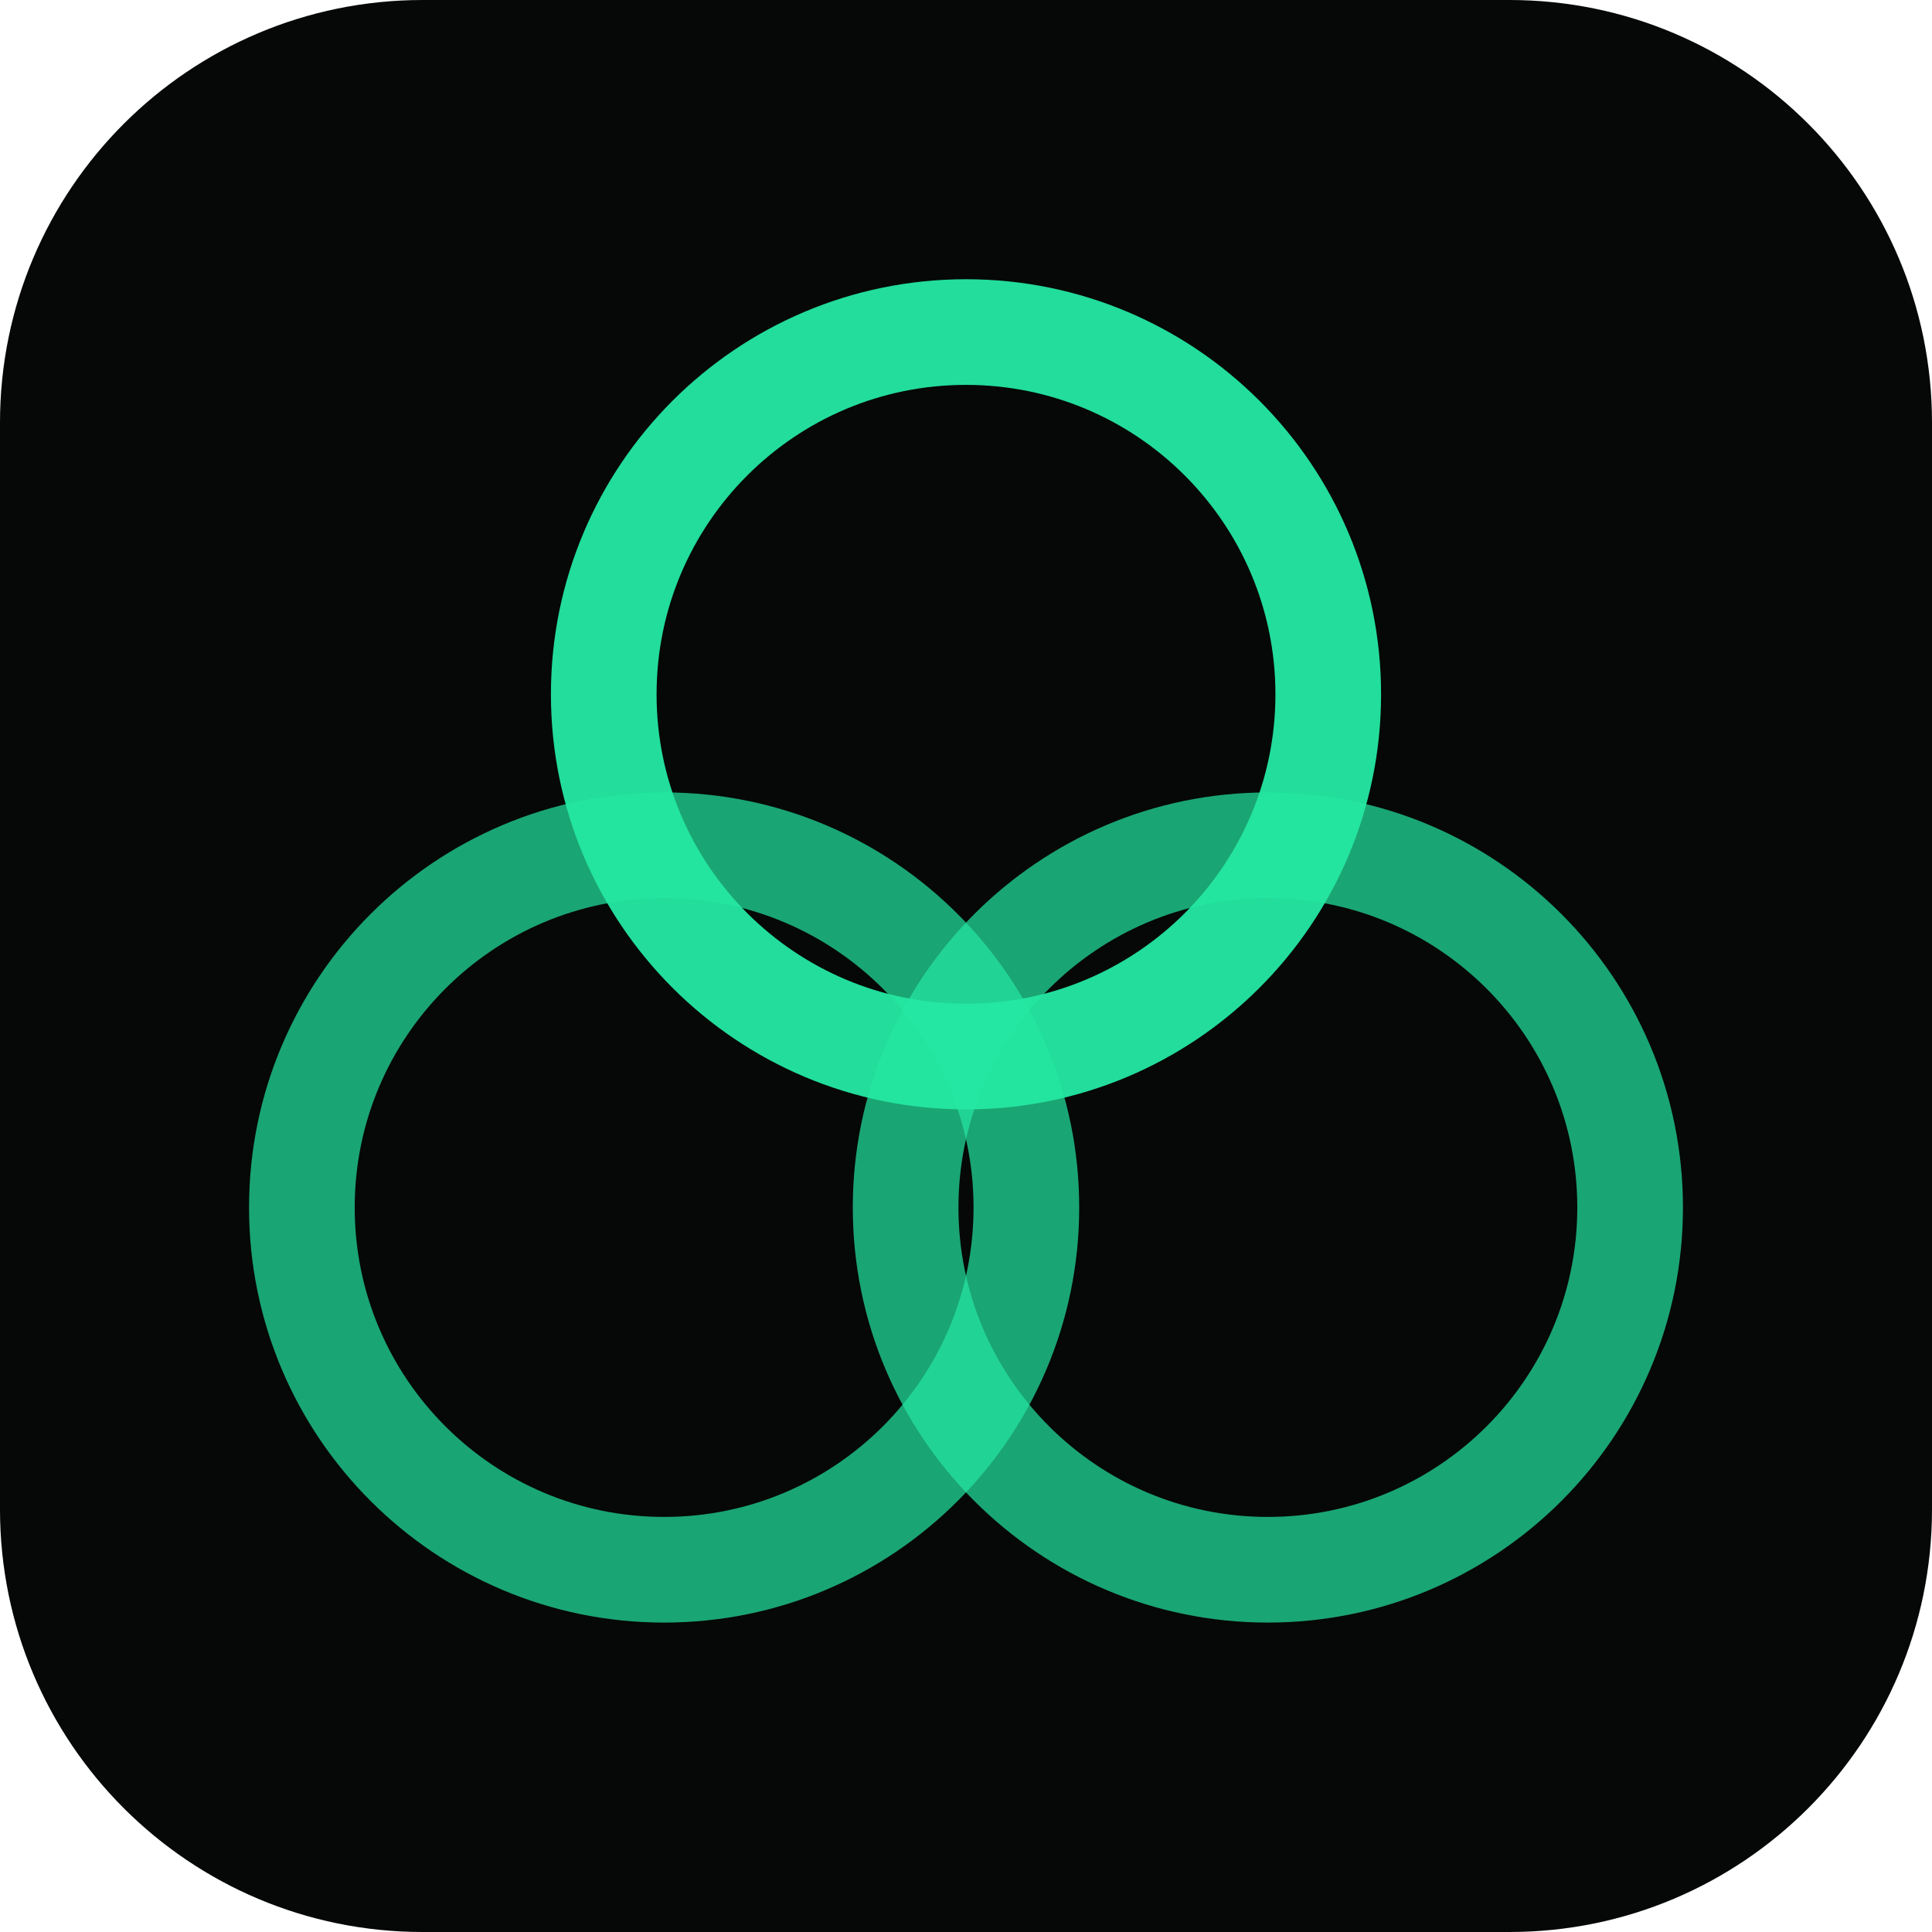
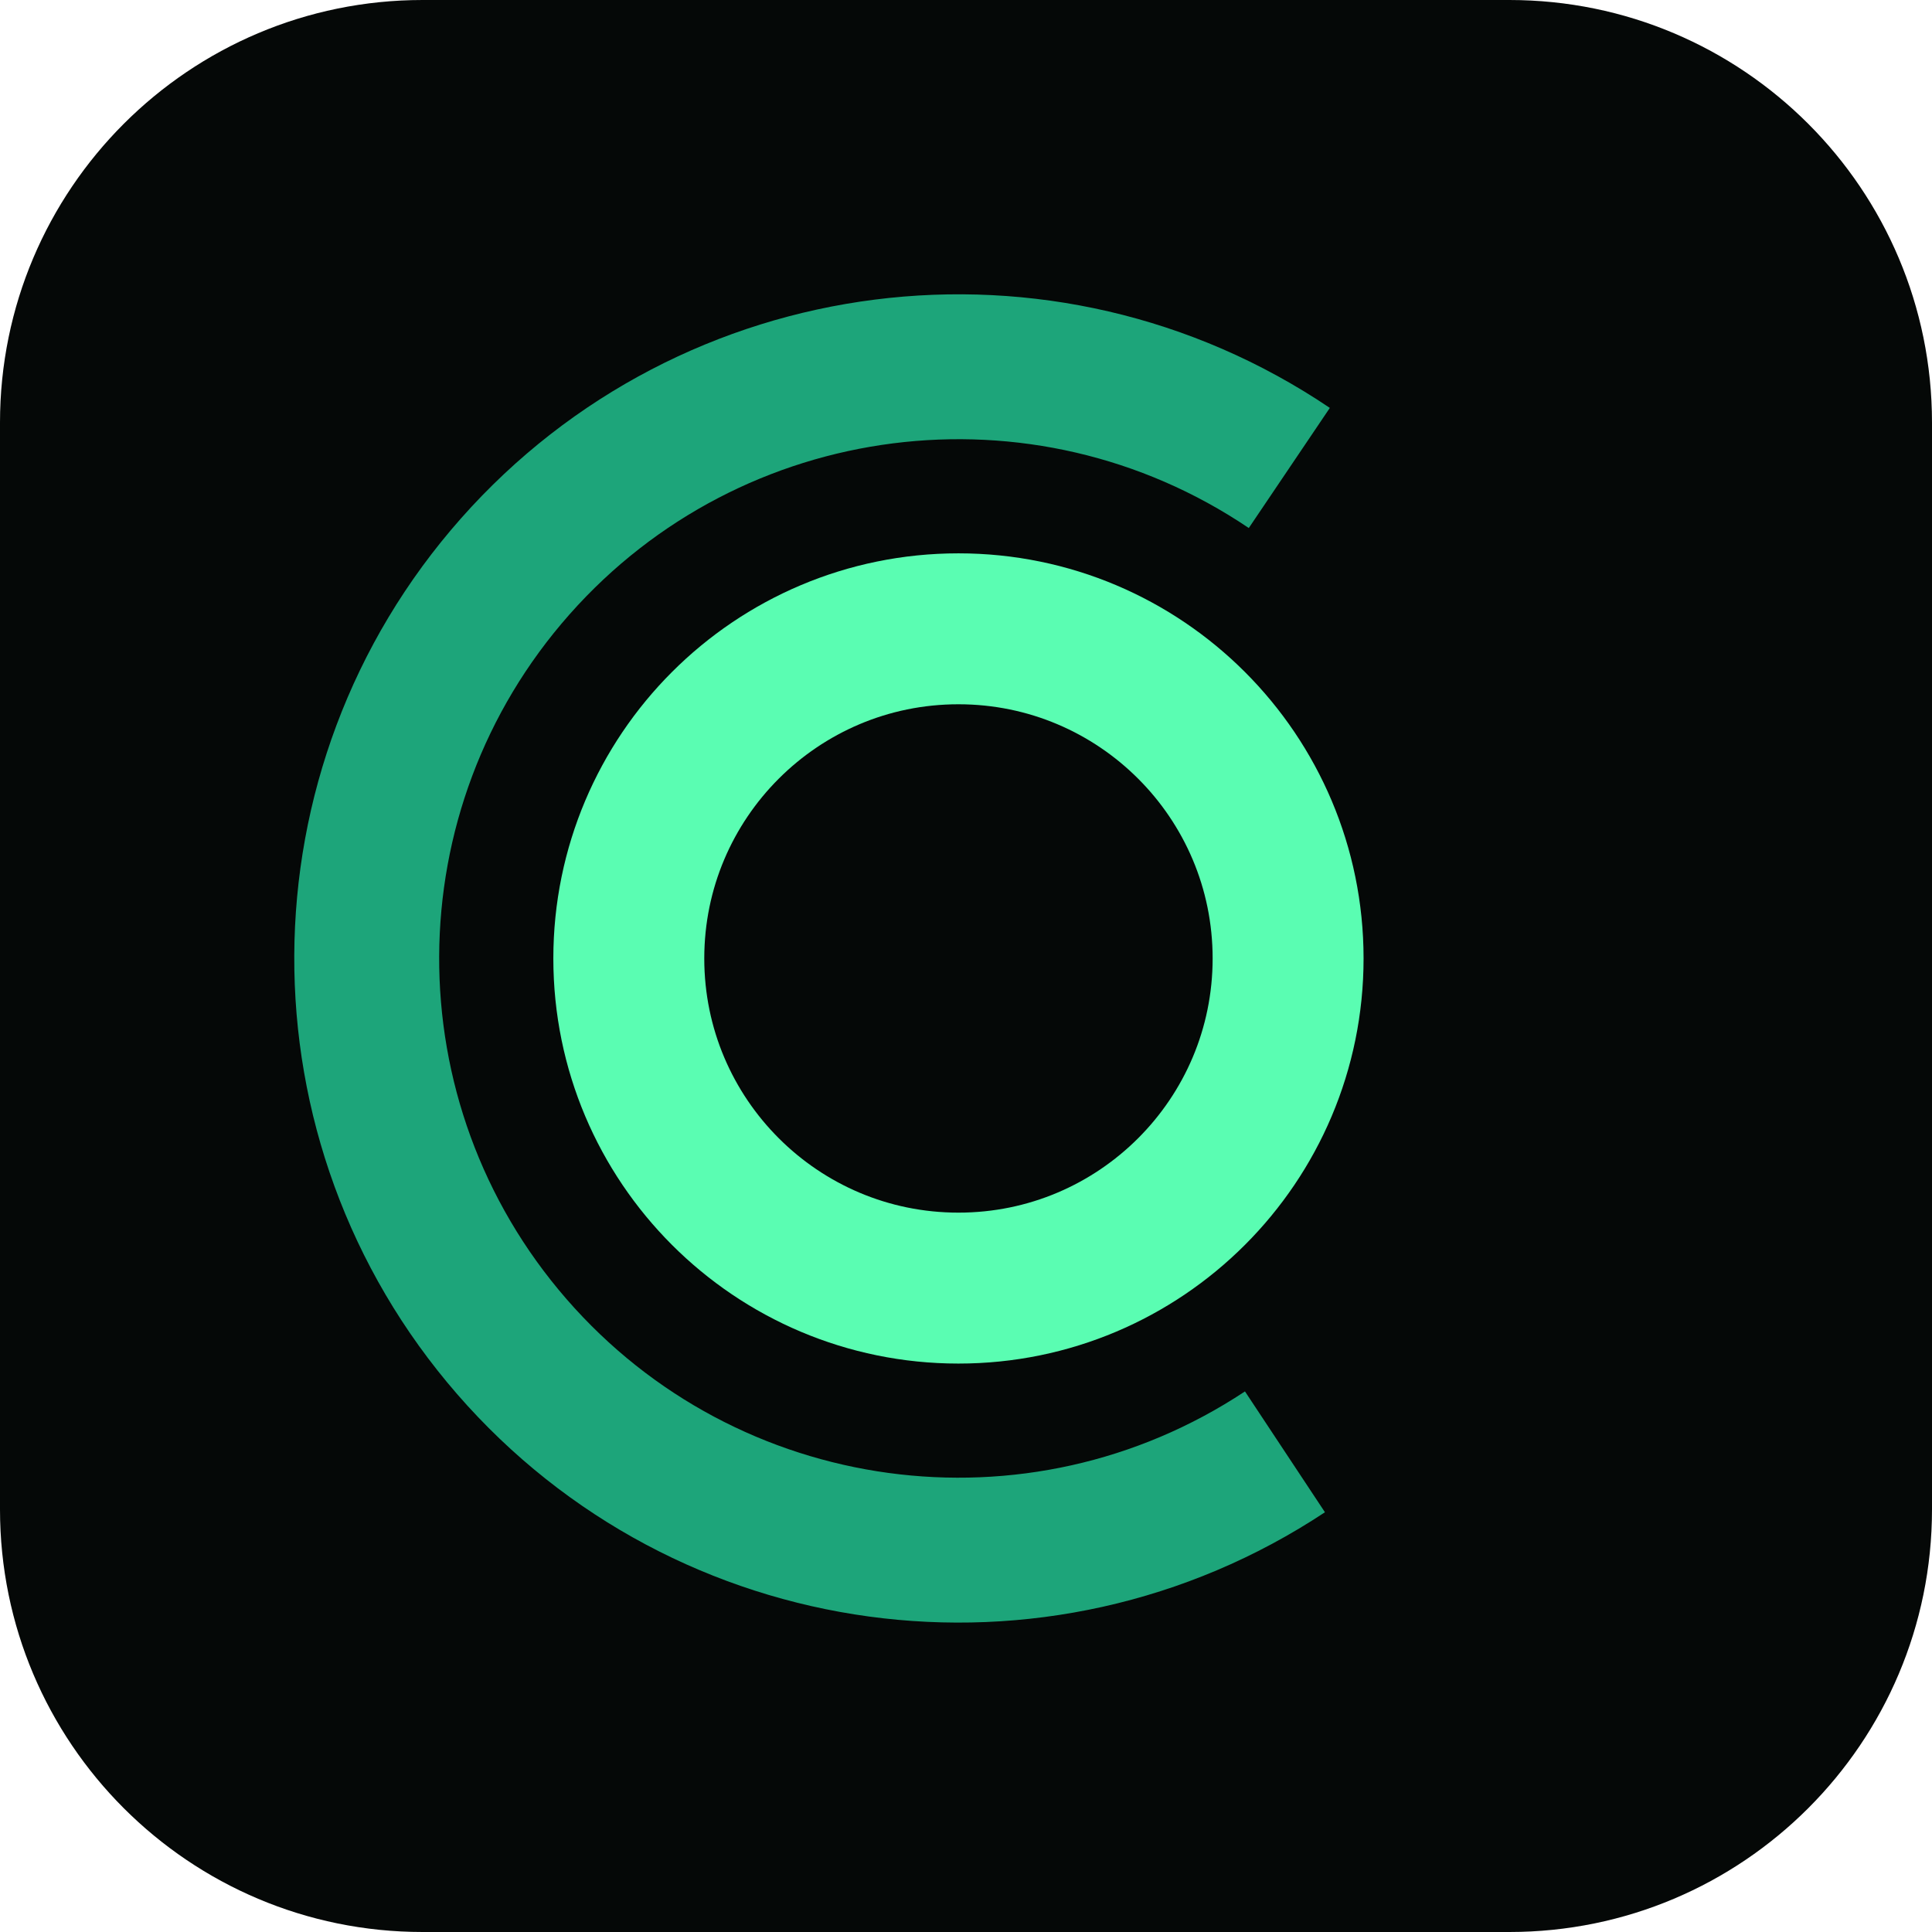
- <svg xmlns="http://www.w3.org/2000/svg" viewBox="0 0 32 32" width="32" height="32">
-   <rect width="32" height="32" rx="7" fill="#050807" />
-   <g fill="none" stroke="#24e8a3" stroke-width="1.75">
-     <circle cx="16" cy="11.5" r="6" opacity="0.95" />
-     <circle cx="11" cy="20" r="6" opacity="0.7" />
-     <circle cx="21" cy="20" r="6" opacity="0.7" />
+ <svg xmlns="http://www.w3.org/2000/svg" viewBox="0 0 128 128" width="128" height="128">
+   <rect width="128" height="128" rx="28" fill="#050807" />
+   <g transform="translate(63.5 63.5) scale(0.8) translate(-63.5 -63.5)">
+     <circle cx="63.5" cy="63.5" r="27.3" fill="none" stroke="#5AFDB2" stroke-width="12.5" />
+     <path d="M 90.90 22.88 A 49 49 0 1 0 90.54 104.36" fill="none" stroke="#1DA57A" stroke-width="12" />
  </g>
</svg>
